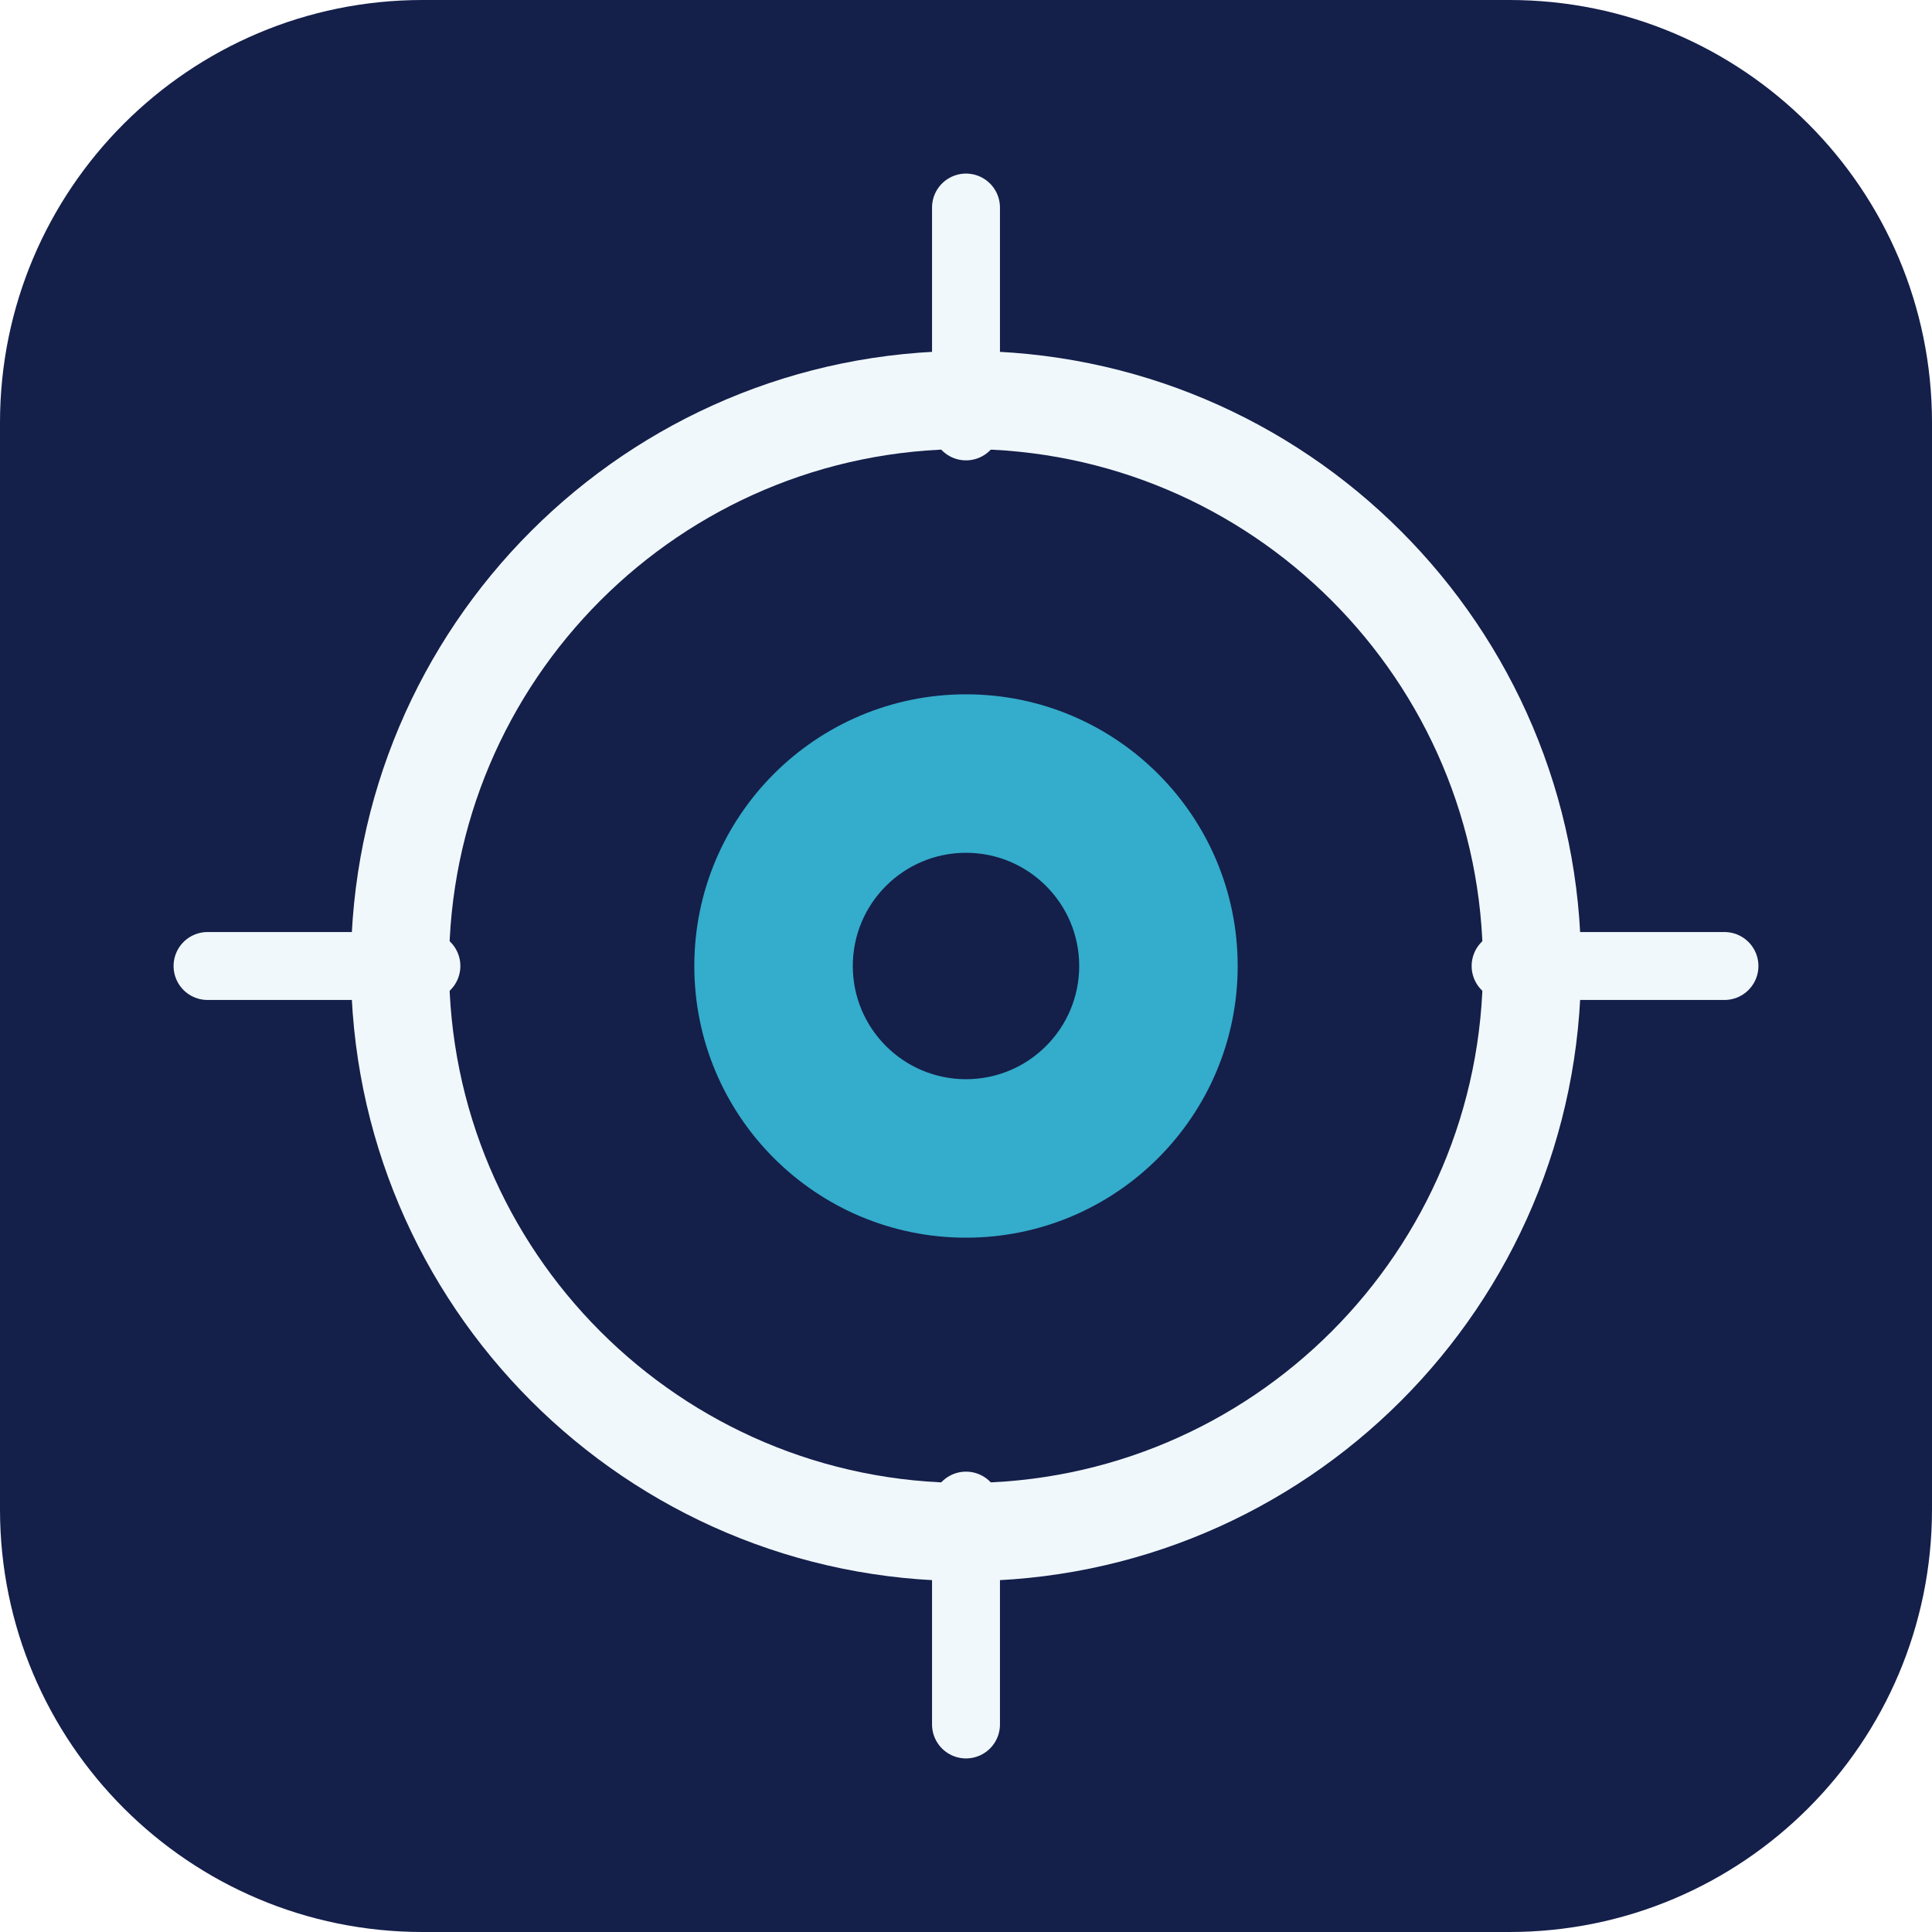
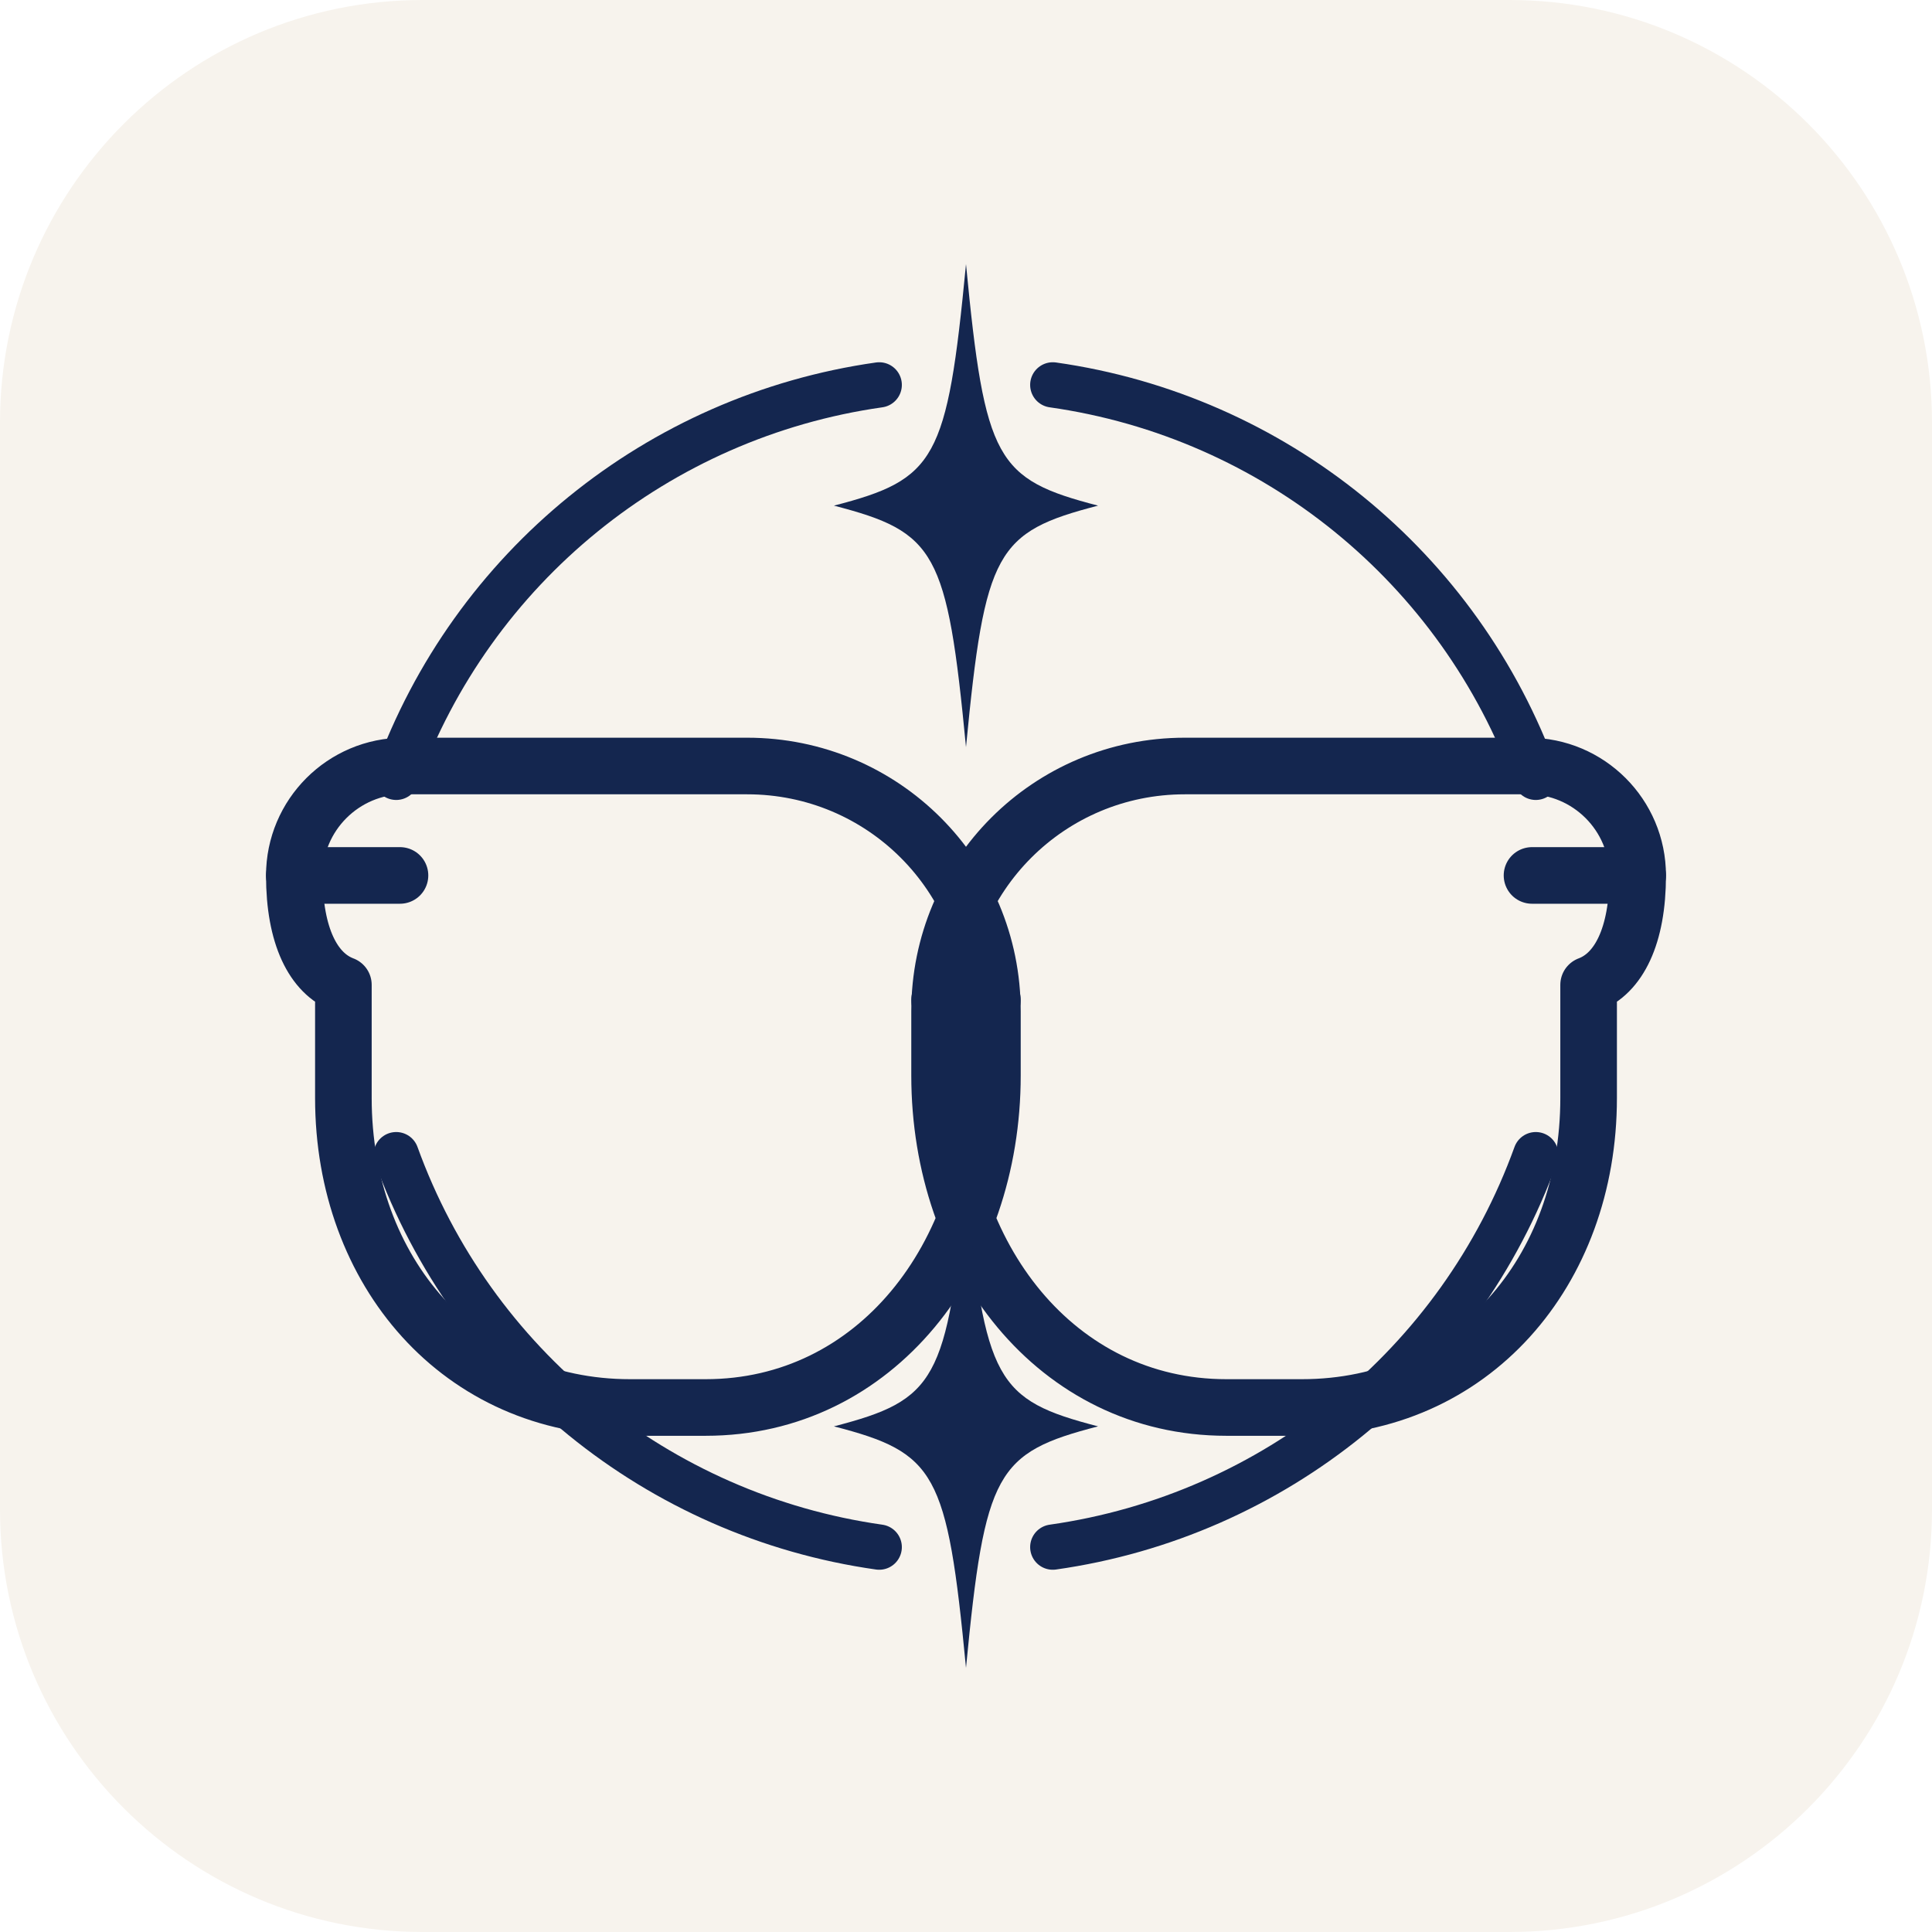
<svg xmlns="http://www.w3.org/2000/svg" viewBox="0 0 512 512">
-   <rect width="512" height="512" rx="112" fill="#141f4a" />
-   <circle cx="256" cy="256" r="150" fill="none" stroke="#f1f8fb" stroke-width="26" />
-   <circle cx="256" cy="256" r="72" fill="#34accb" />
-   <circle cx="256" cy="256" r="30" fill="#141f4a" />
-   <path d="M256 55v58M256 399v58M55 256h58M399 256h58" stroke="#f1f8fb" stroke-width="18" stroke-linecap="round" />
+   <style>
+     .bg{fill:#f7f3ed}.line,.star{fill:none;stroke:#14264f}.star{fill:#14264f;stroke:none}
+     @media(prefers-color-scheme:dark){.bg{fill:#091326}.line{stroke:#f5efe4}.star{fill:#f5efe4}}
+   </style>
+   <rect class="bg" width="512" height="512" rx="112" />
+   <g class="line" stroke-linecap="round" stroke-linejoin="round">
+     <path d="M105 206a160 160 0 0 1 128-104M407 206a160 160 0 0 0-128-104" stroke-width="12" />
+     <path d="M105 306a160 160 0 0 0 128 104M407 306a160 160 0 0 1-128 104" stroke-width="12" />
+     <path d="M78 232c0-16 13-29 29-29h91c36 0 65 29 65 65v17c0 48-31 88-76 88h-20c-45 0-76-36-76-82v-30c-8-3-13-13-13-29Zm356 0c0-16-13-29-29-29h-91c-36 0-65 29-65 65v17c0 48 31 88 76 88h20c45 0 76-36 76-82v-30c8-3 13-13 13-29Z" stroke-width="15" />
+     <path d="M263 265h-14" stroke-width="15" />
+     <path d="M106 232H78m356 0h-28" stroke-width="15" />
+   </g>
+   <g class="star">
+     <path d="M256 70c5 52 8 57 35 64-27 7-30 12-35 64-5-52-8-57-35-64 27-7 30-12 35-64Z" />
+     <path d="M256 314c5 52 8 57 35 64-27 7-30 12-35 64-5-52-8-57-35-64 27-7 30-12 35-64Z" />
+   </g>
</svg>
